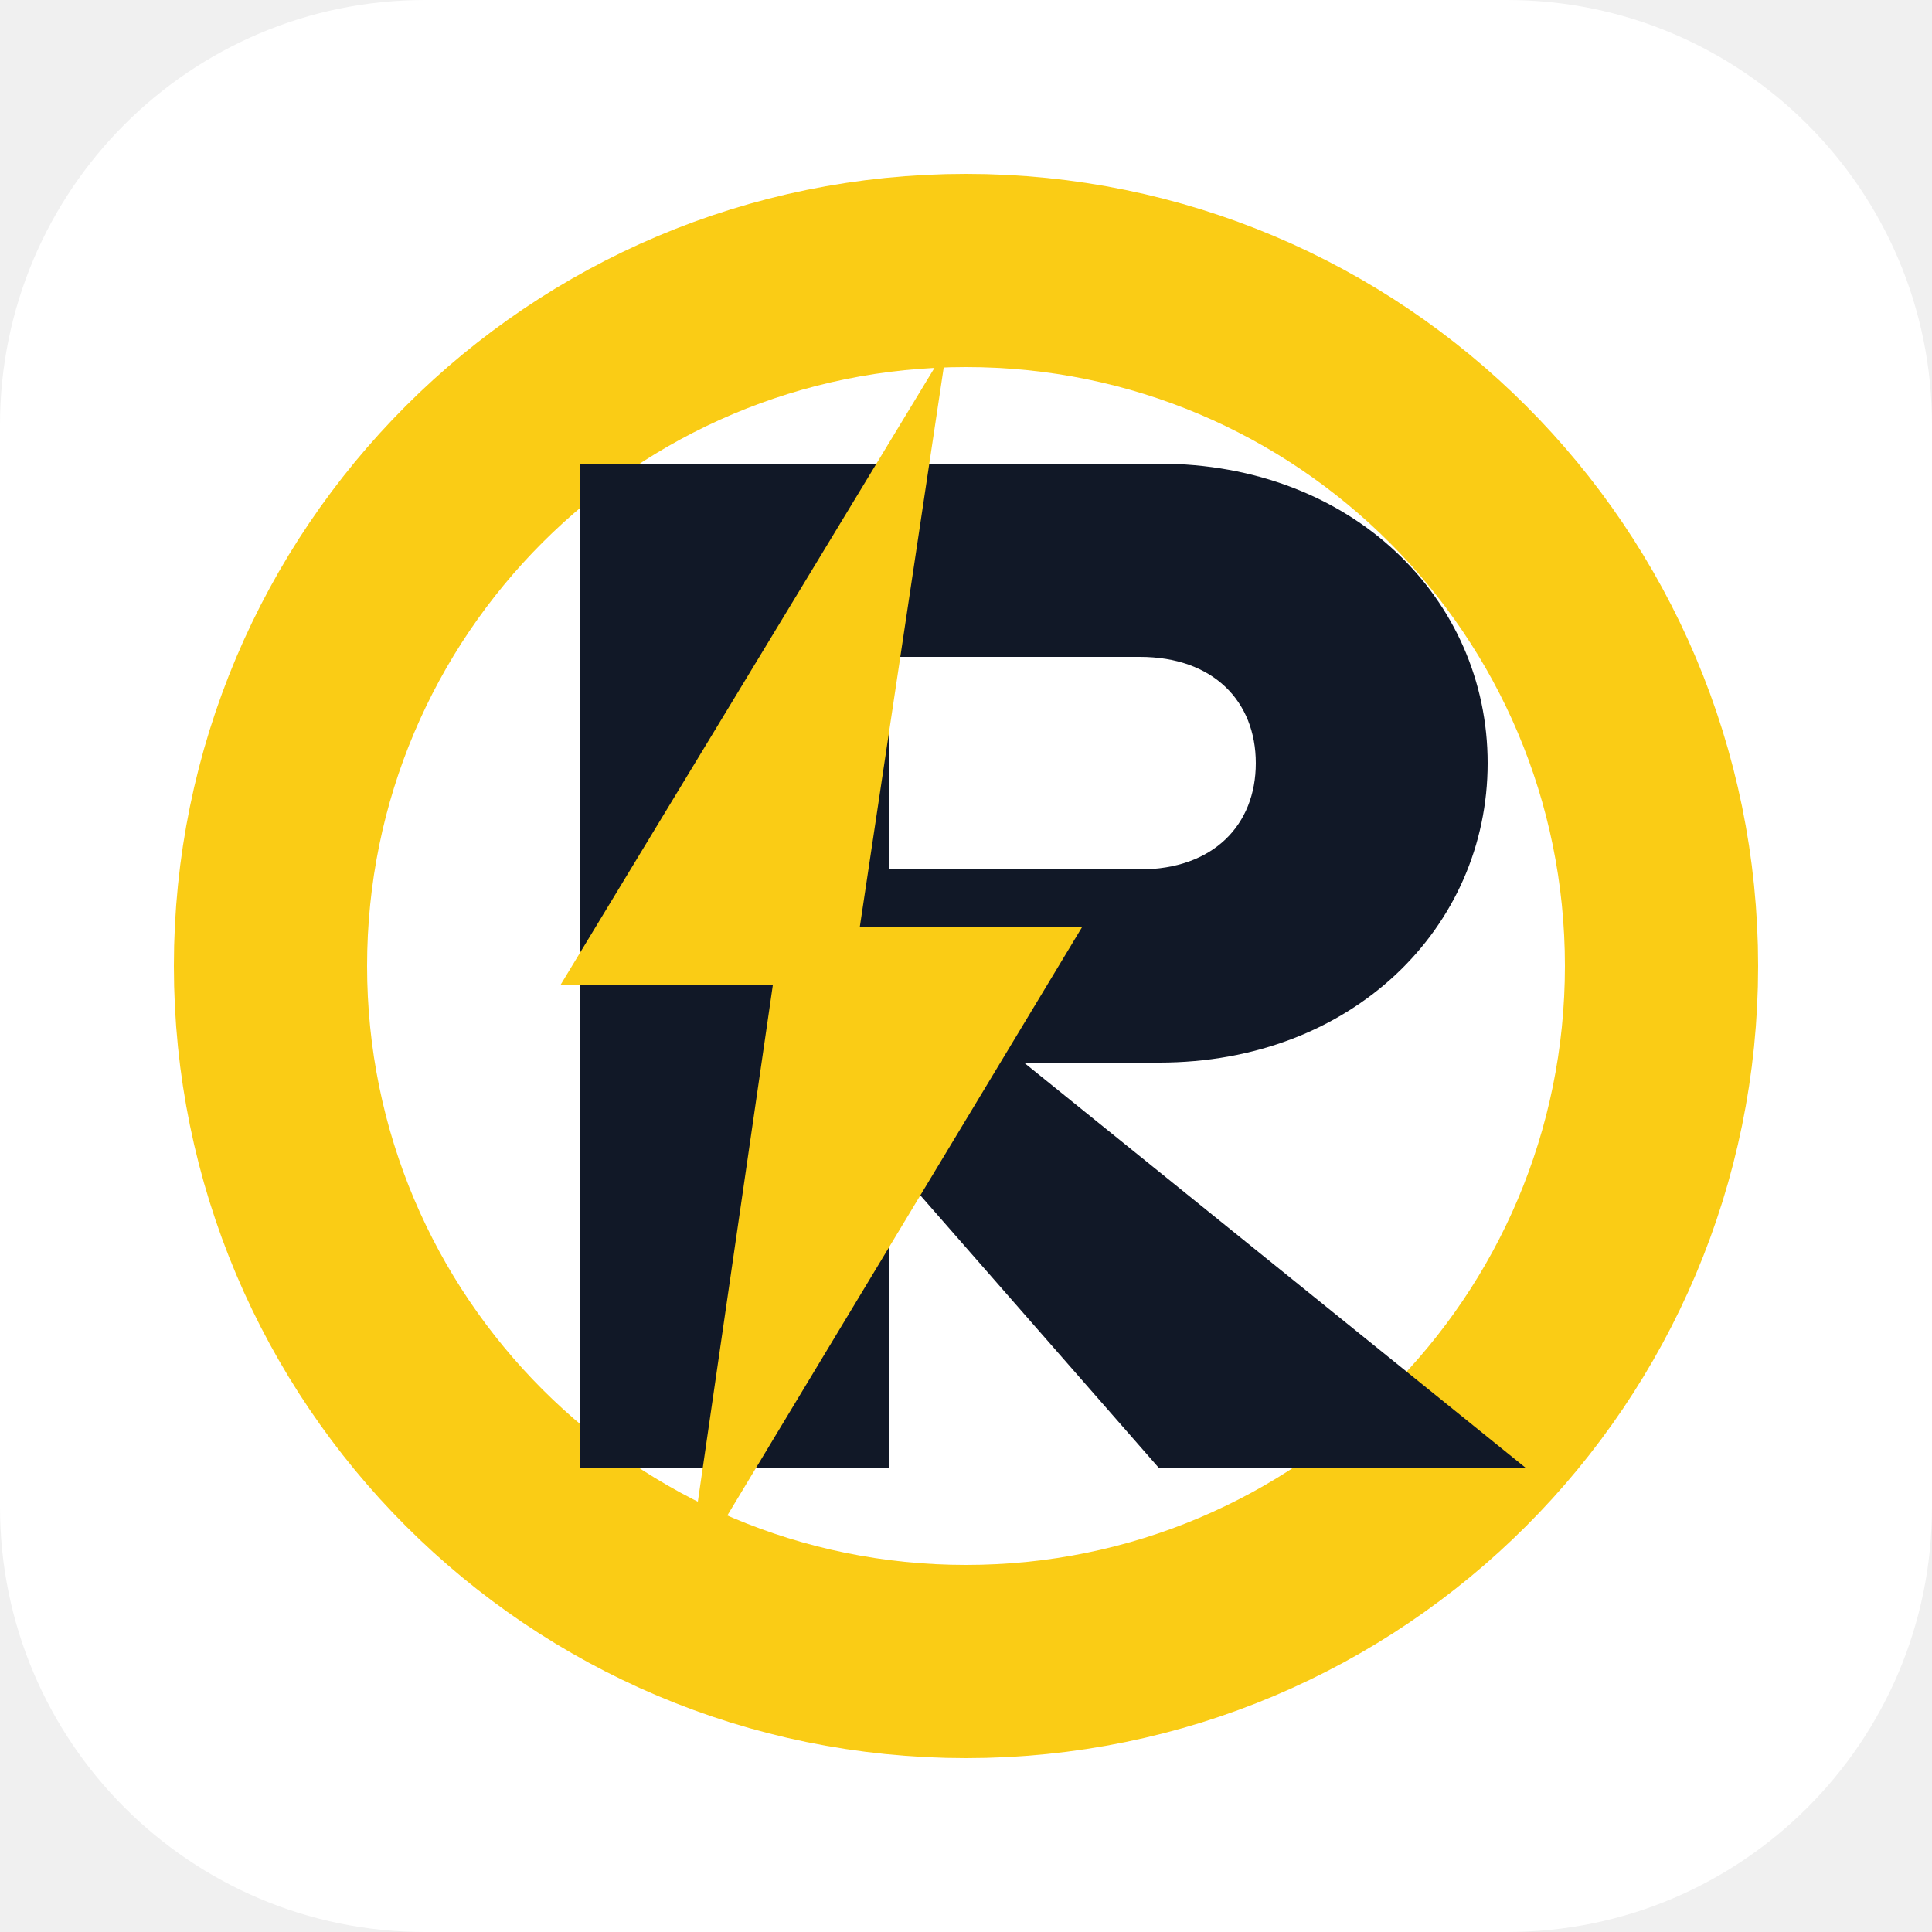
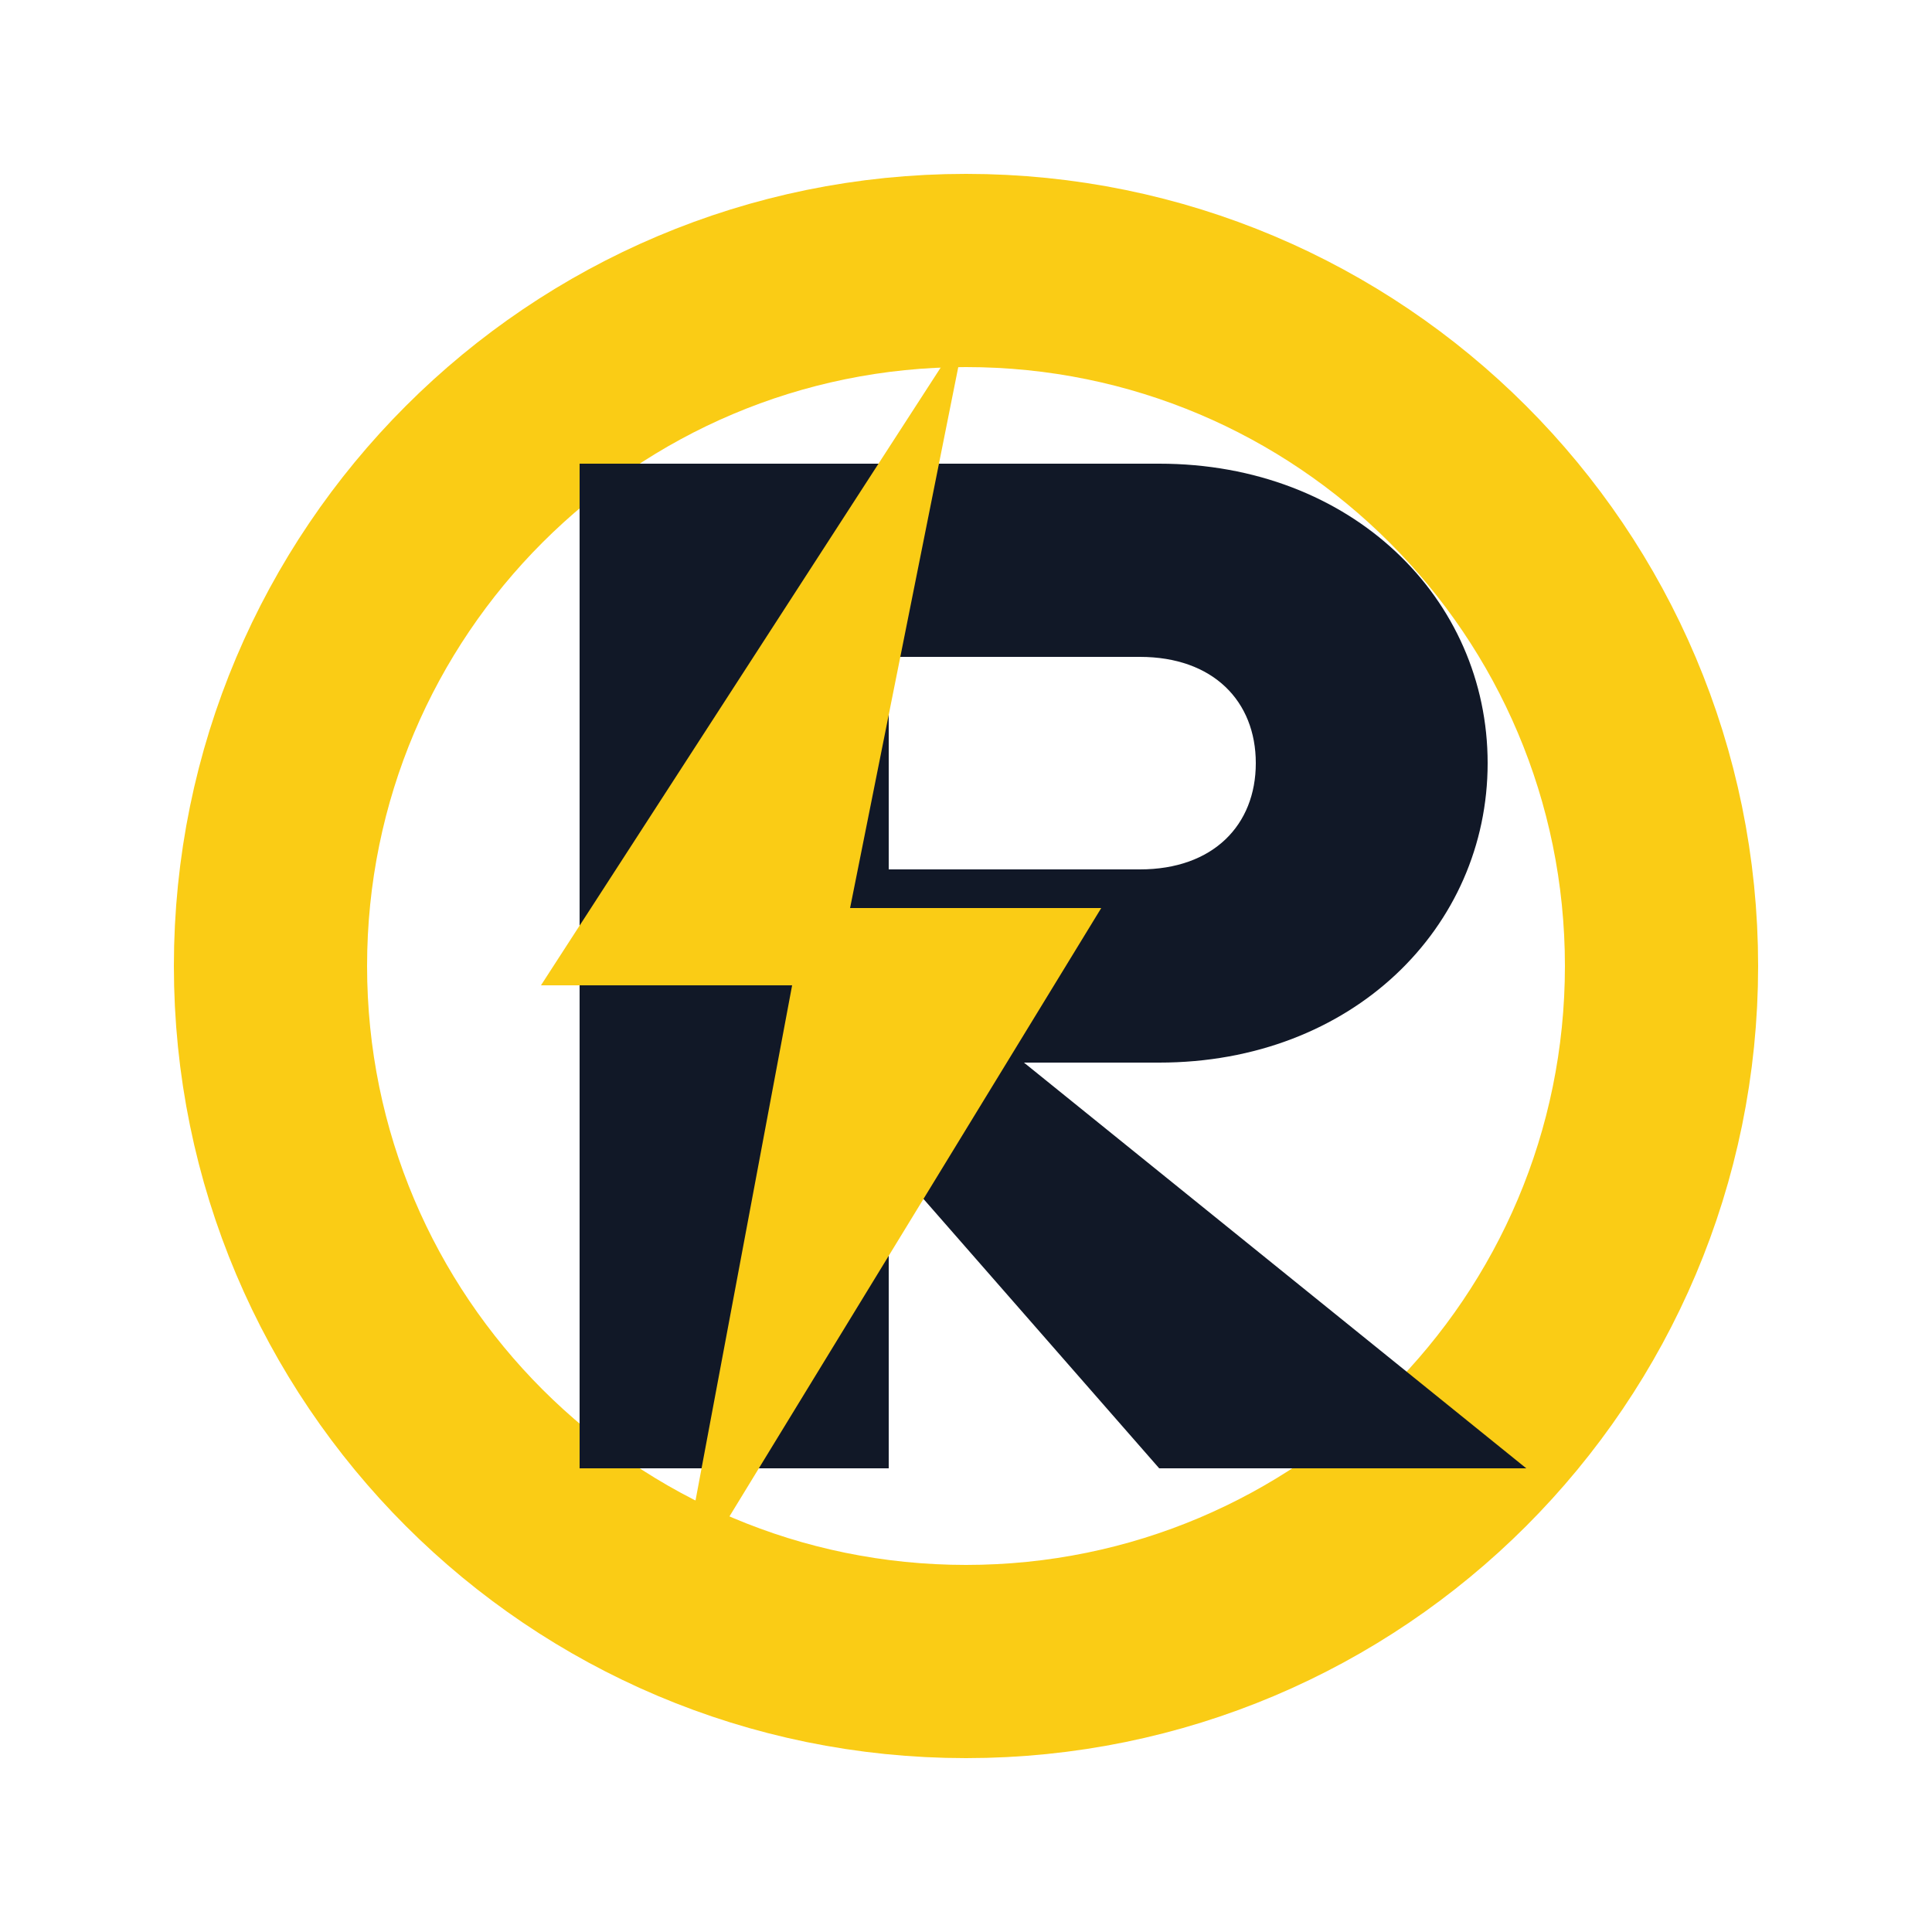
<svg xmlns="http://www.w3.org/2000/svg" viewBox="0 0 100 100" role="img" aria-label="Electricien Richard">
-   <rect width="100" height="100" rx="22" fill="#FFFFFF" />
+   <rect width="100" height="100" fill="#FFFFFF" />
  <circle cx="50" cy="50" r="36" fill="none" stroke="#FACC15" stroke-width="10" />
  <path fill="#111827" fill-rule="evenodd" d="M30 24 L46 24 L46 76 L30 76 Z            M46 24 L60 24 C70 24 77 31 77 39.5 C77 48 70 55 60 55 L46 55 Z            M53 55 L79 76 L60 76 L46 60 L46 55 Z            M46 34 L46 45 L59 45 C62.8 45 65 42.7 65 39.5 C65 36.3 62.8 34 59 34 Z" />
-   <path fill="#FACC15" d="M49 18 L29 51 L40 51 L35.5 82 L56 48 L44.5 48 Z" />
+   <path fill="#FACC15" d="M50 17 L28 51 L41 51 L35 83 L57 47 L44 47 Z" />
</svg>
